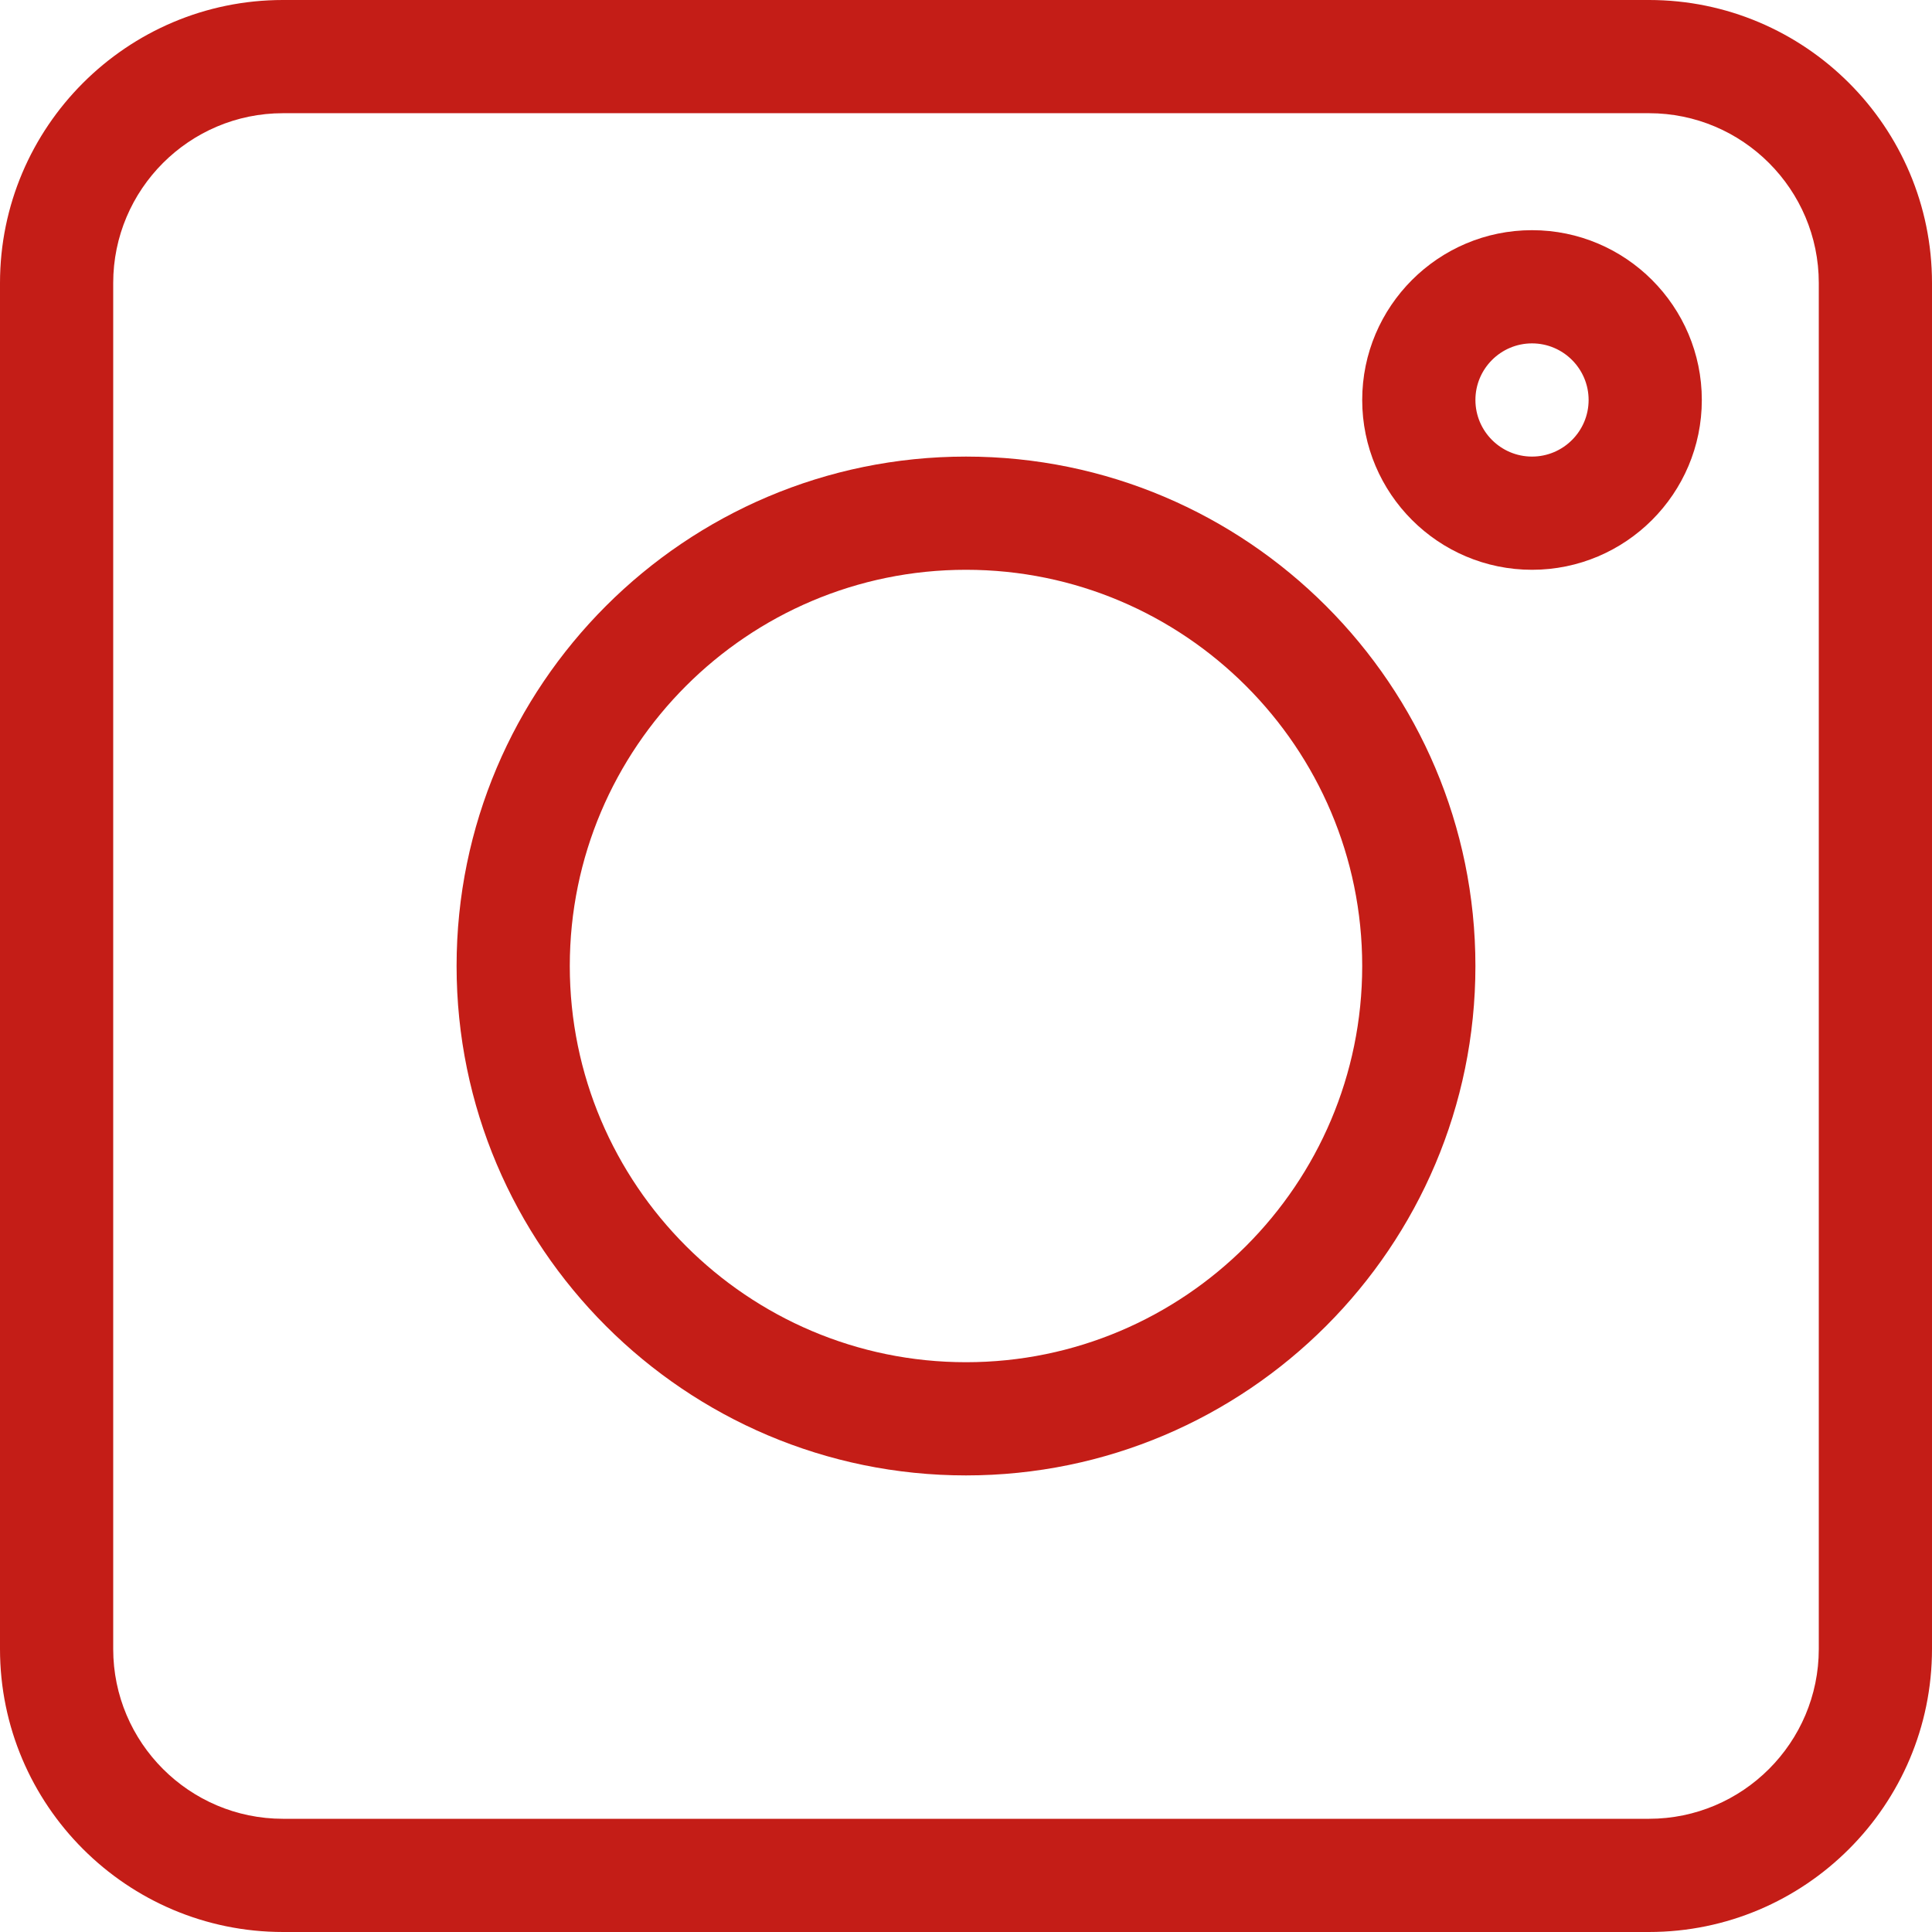
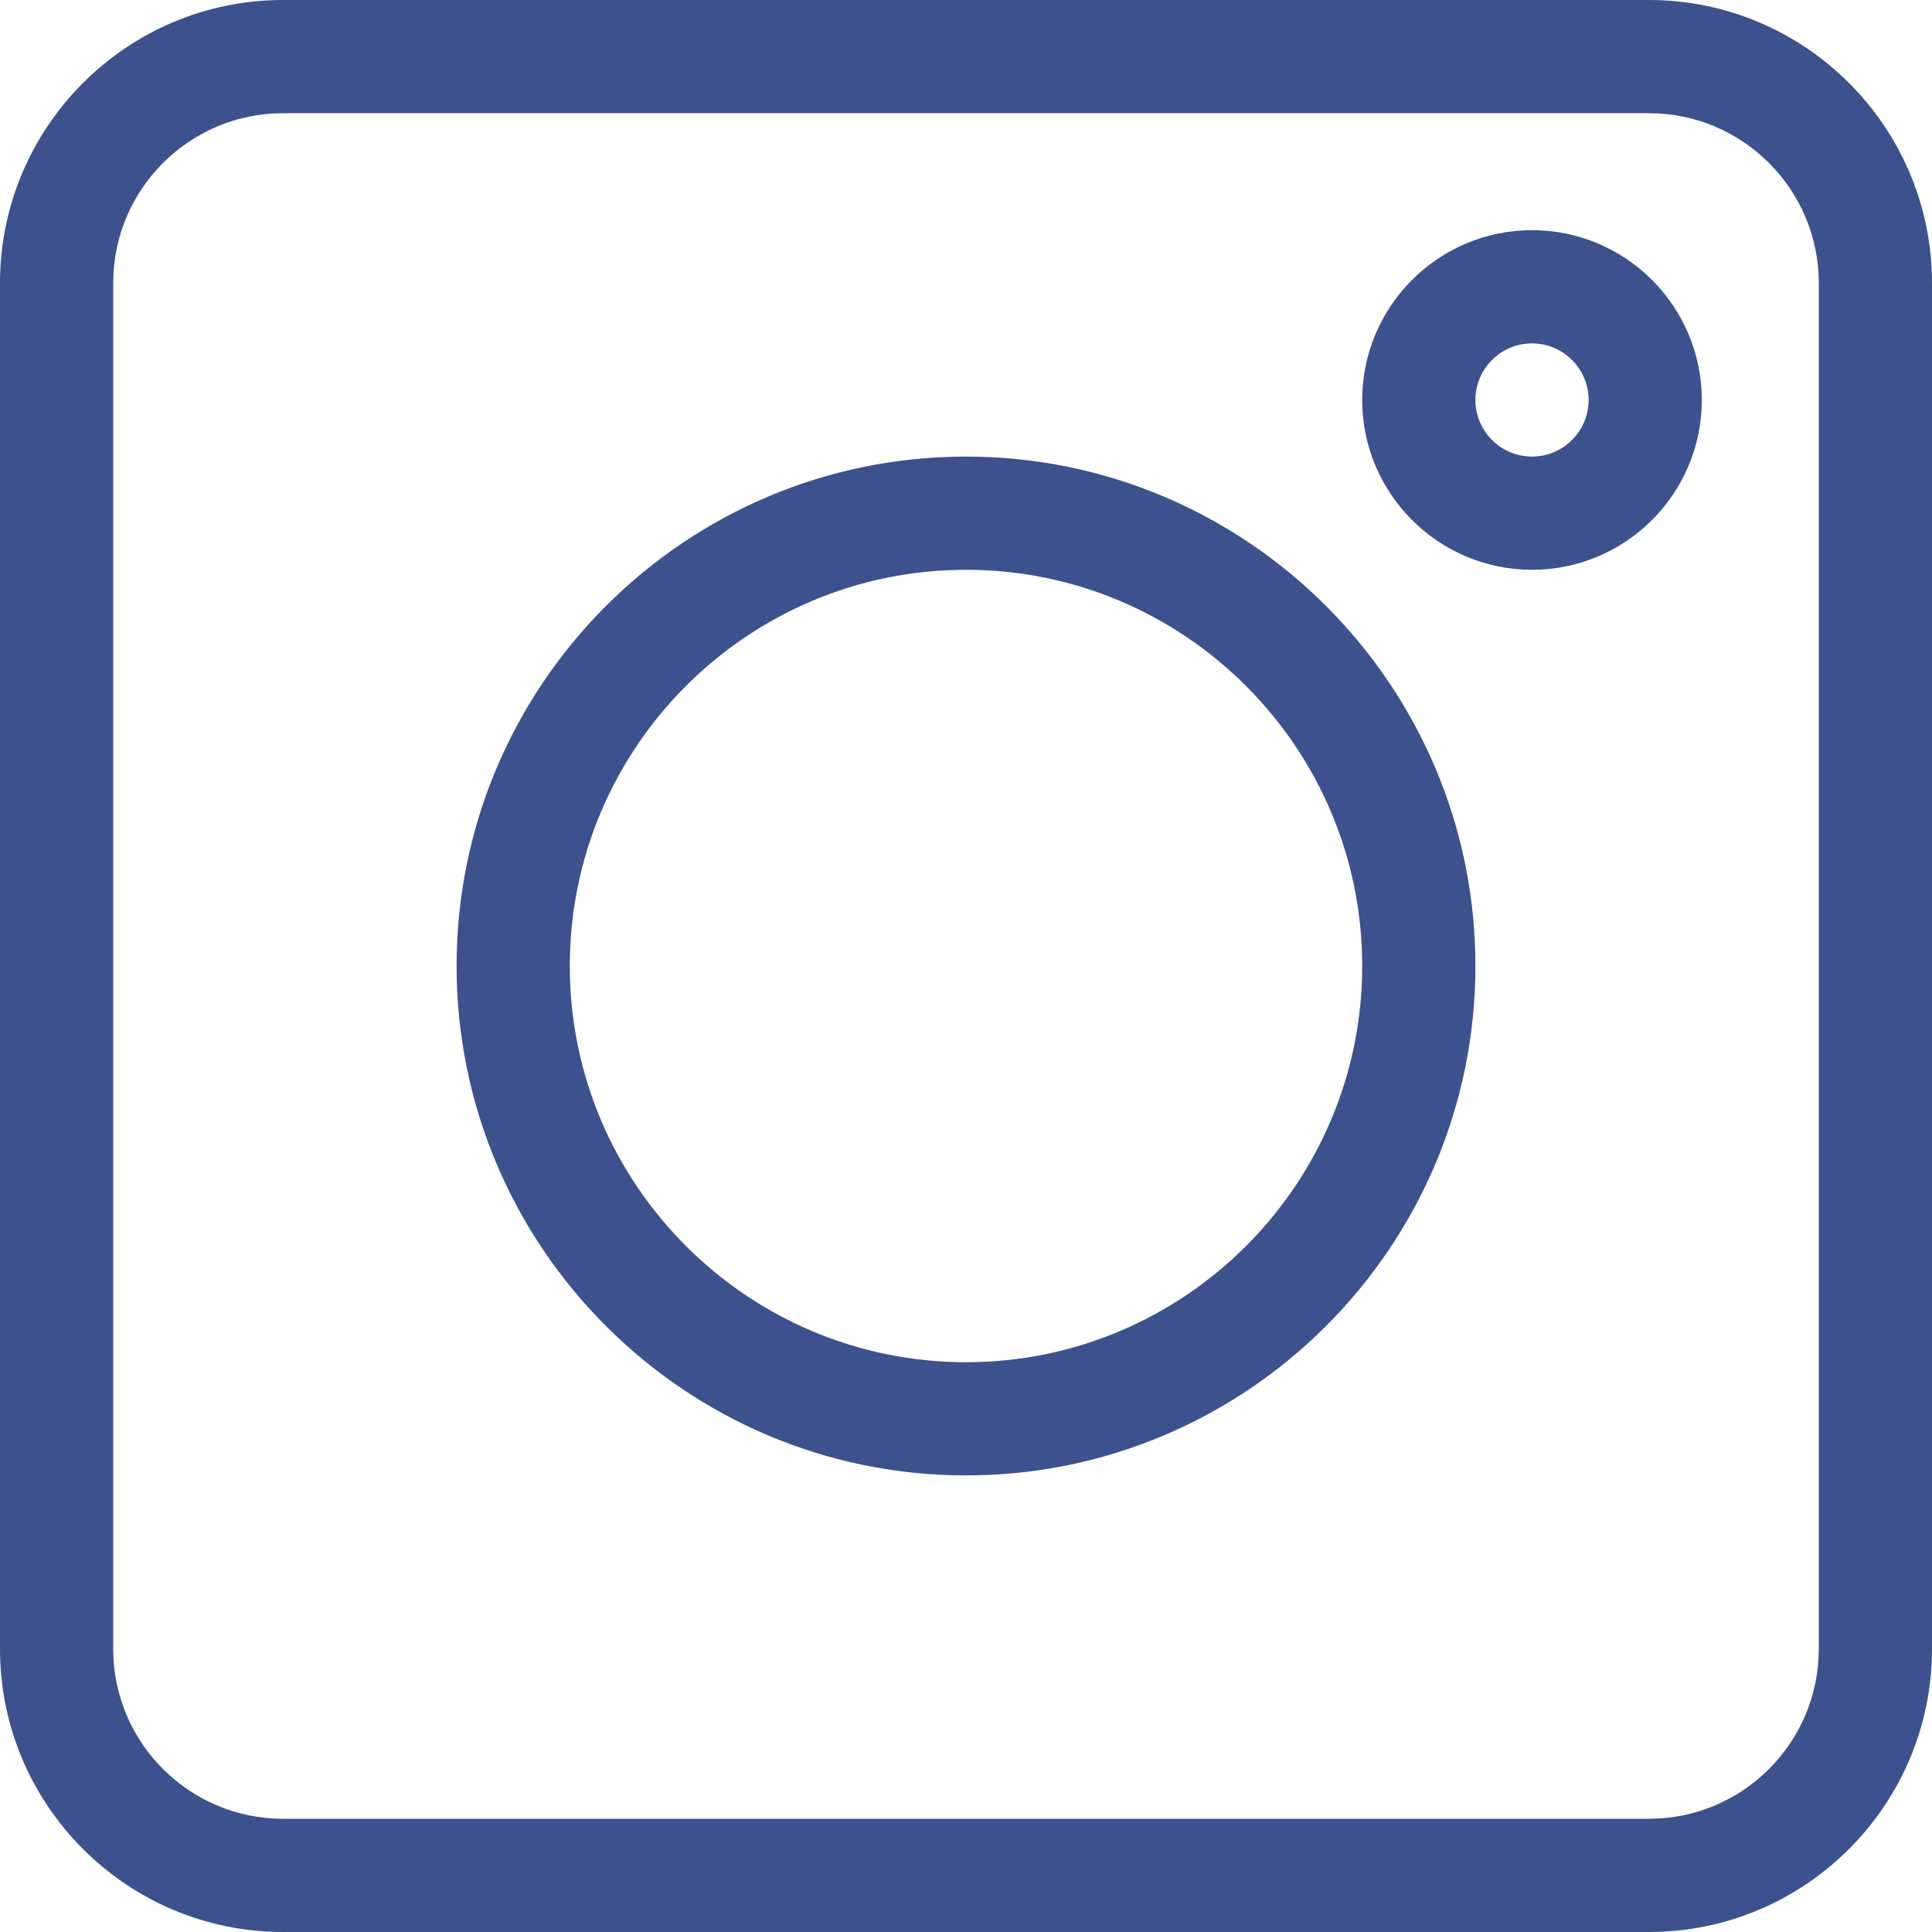
<svg xmlns="http://www.w3.org/2000/svg" version="1.1" id="Calque_1" x="0px" y="0px" width="595.281px" height="595.281px" viewBox="0 123.305 595.281 595.281" enable-background="new 0 123.305 595.281 595.281" xml:space="preserve">
-   <path fill="#C41D17" d="M87.199,718.585h420.882c48.082,0,87.199-39.117,87.199-87.199V210.504c0-48.083-39.117-87.2-87.199-87.2  H87.199C39.117,123.305,0,162.422,0,210.504v420.882C0,679.468,39.117,718.585,87.199,718.585z M34.88,210.504  c0-28.849,23.471-52.32,52.319-52.32h420.882c28.848,0,52.318,23.471,52.318,52.32v420.882c0,28.848-23.471,52.318-52.318,52.318  H87.199c-28.848,0-52.319-23.471-52.319-52.318V210.504z" />
-   <path fill="#C41D17" d="M297.64,577.904c86.545,0,156.959-70.414,156.959-156.958c0-86.545-70.414-156.959-156.959-156.959  c-86.545,0-156.958,70.414-156.958,156.959C140.682,507.49,211.095,577.904,297.64,577.904z M297.64,298.866  c67.316,0,122.078,54.763,122.078,122.079c0,67.316-54.762,122.08-122.078,122.08c-67.316,0-122.079-54.764-122.079-122.08  C175.561,353.629,230.324,298.866,297.64,298.866z" />
-   <path fill="#C41D17" d="M472.039,298.866c28.848,0,52.32-23.471,52.32-52.32c0-28.848-23.473-52.319-52.32-52.319  s-52.32,23.471-52.32,52.319C419.718,275.395,443.191,298.866,472.039,298.866z M472.039,229.106c9.615,0,17.439,7.826,17.439,17.44  c0,9.615-7.824,17.44-17.439,17.44s-17.439-7.825-17.439-17.44C454.599,236.932,462.423,229.106,472.039,229.106z" />
+   <path fill="#3D518C" d="M87.199,718.585h420.882c48.082,0,87.199-39.117,87.199-87.199V210.504c0-48.083-39.117-87.2-87.199-87.2  H87.199C39.117,123.305,0,162.422,0,210.504v420.882C0,679.468,39.117,718.585,87.199,718.585z M34.88,210.504  c0-28.849,23.471-52.32,52.319-52.32h420.882c28.848,0,52.318,23.471,52.318,52.32v420.882c0,28.848-23.471,52.318-52.318,52.318  H87.199c-28.848,0-52.319-23.471-52.319-52.318V210.504z" />
+   <path fill="#3D518C" d="M297.64,577.904c86.545,0,156.959-70.414,156.959-156.958c0-86.545-70.414-156.959-156.959-156.959  c-86.545,0-156.958,70.414-156.958,156.959C140.682,507.49,211.095,577.904,297.64,577.904z M297.64,298.866  c67.316,0,122.078,54.763,122.078,122.079c0,67.316-54.762,122.08-122.078,122.08c-67.316,0-122.079-54.764-122.079-122.08  C175.561,353.629,230.324,298.866,297.64,298.866z" />
+   <path fill="#3D518C" d="M472.039,298.866c28.848,0,52.32-23.471,52.32-52.32c0-28.848-23.473-52.319-52.32-52.319  s-52.32,23.471-52.32,52.319C419.718,275.395,443.191,298.866,472.039,298.866z M472.039,229.106c9.615,0,17.439,7.826,17.439,17.44  c0,9.615-7.824,17.44-17.439,17.44s-17.439-7.825-17.439-17.44C454.599,236.932,462.423,229.106,472.039,229.106z" />
</svg>
